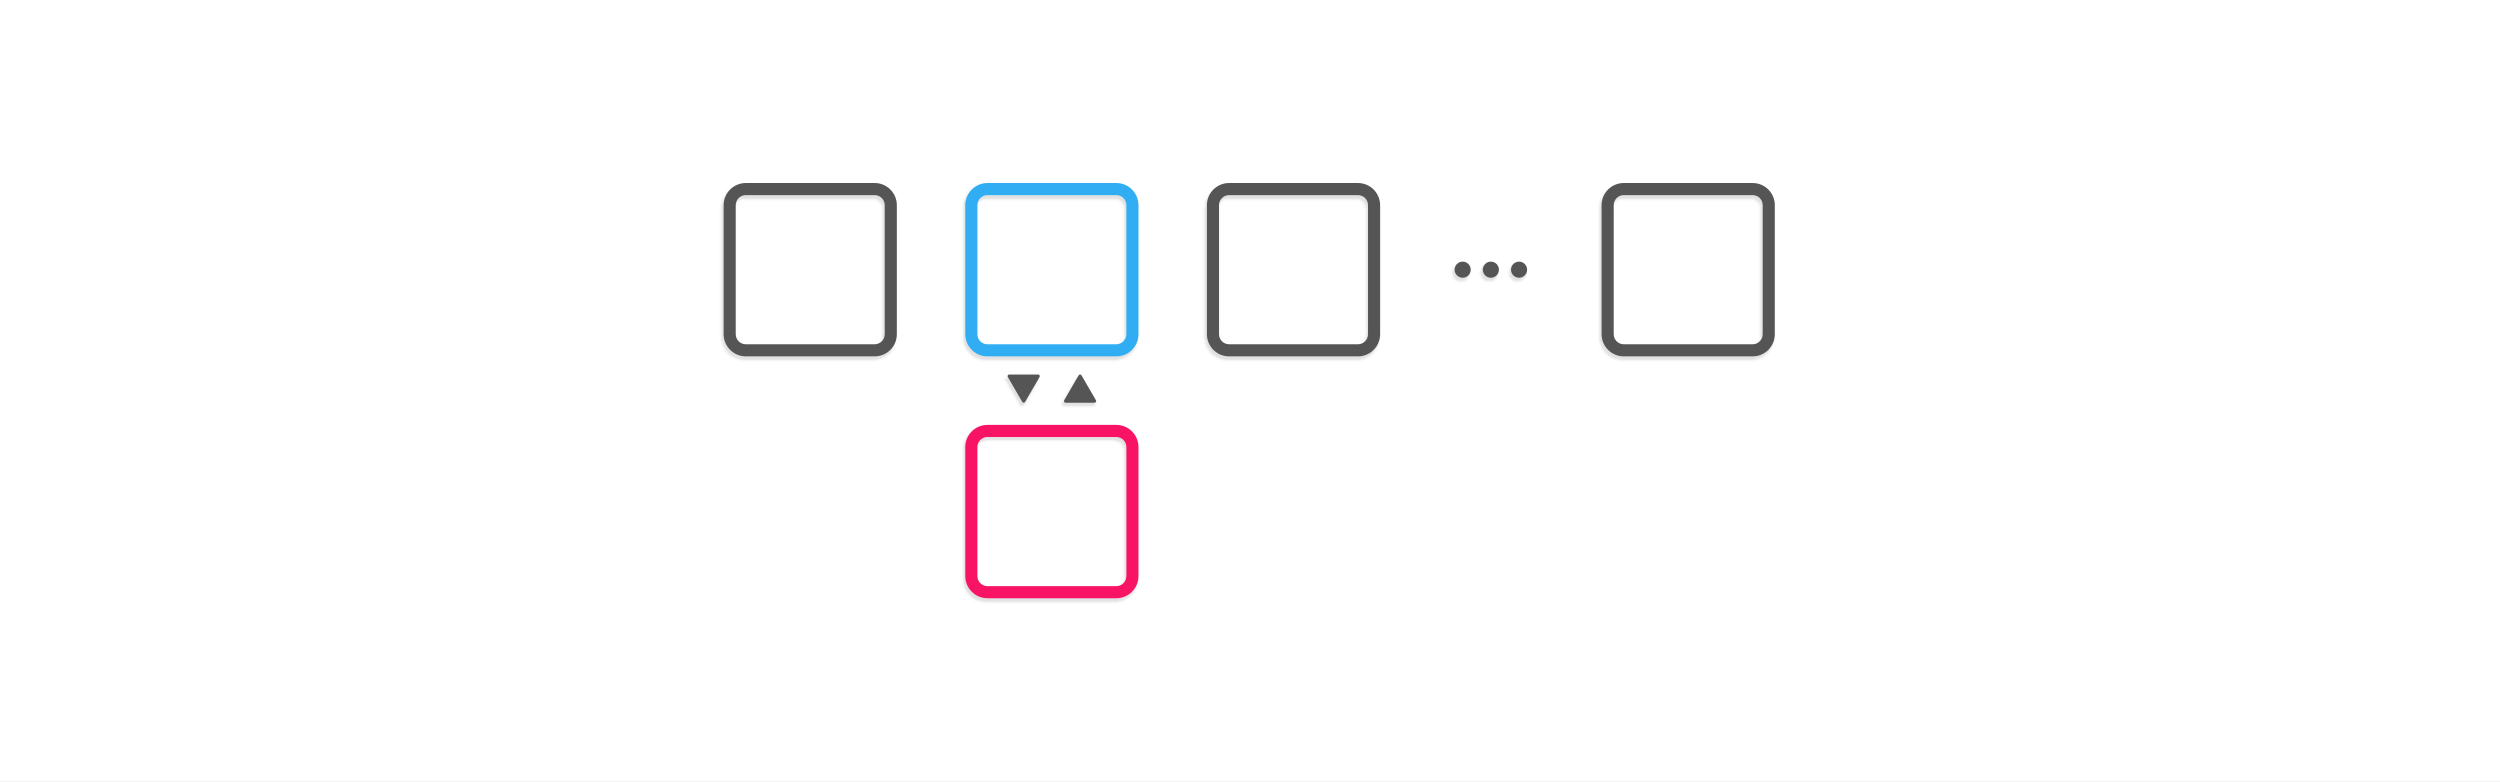
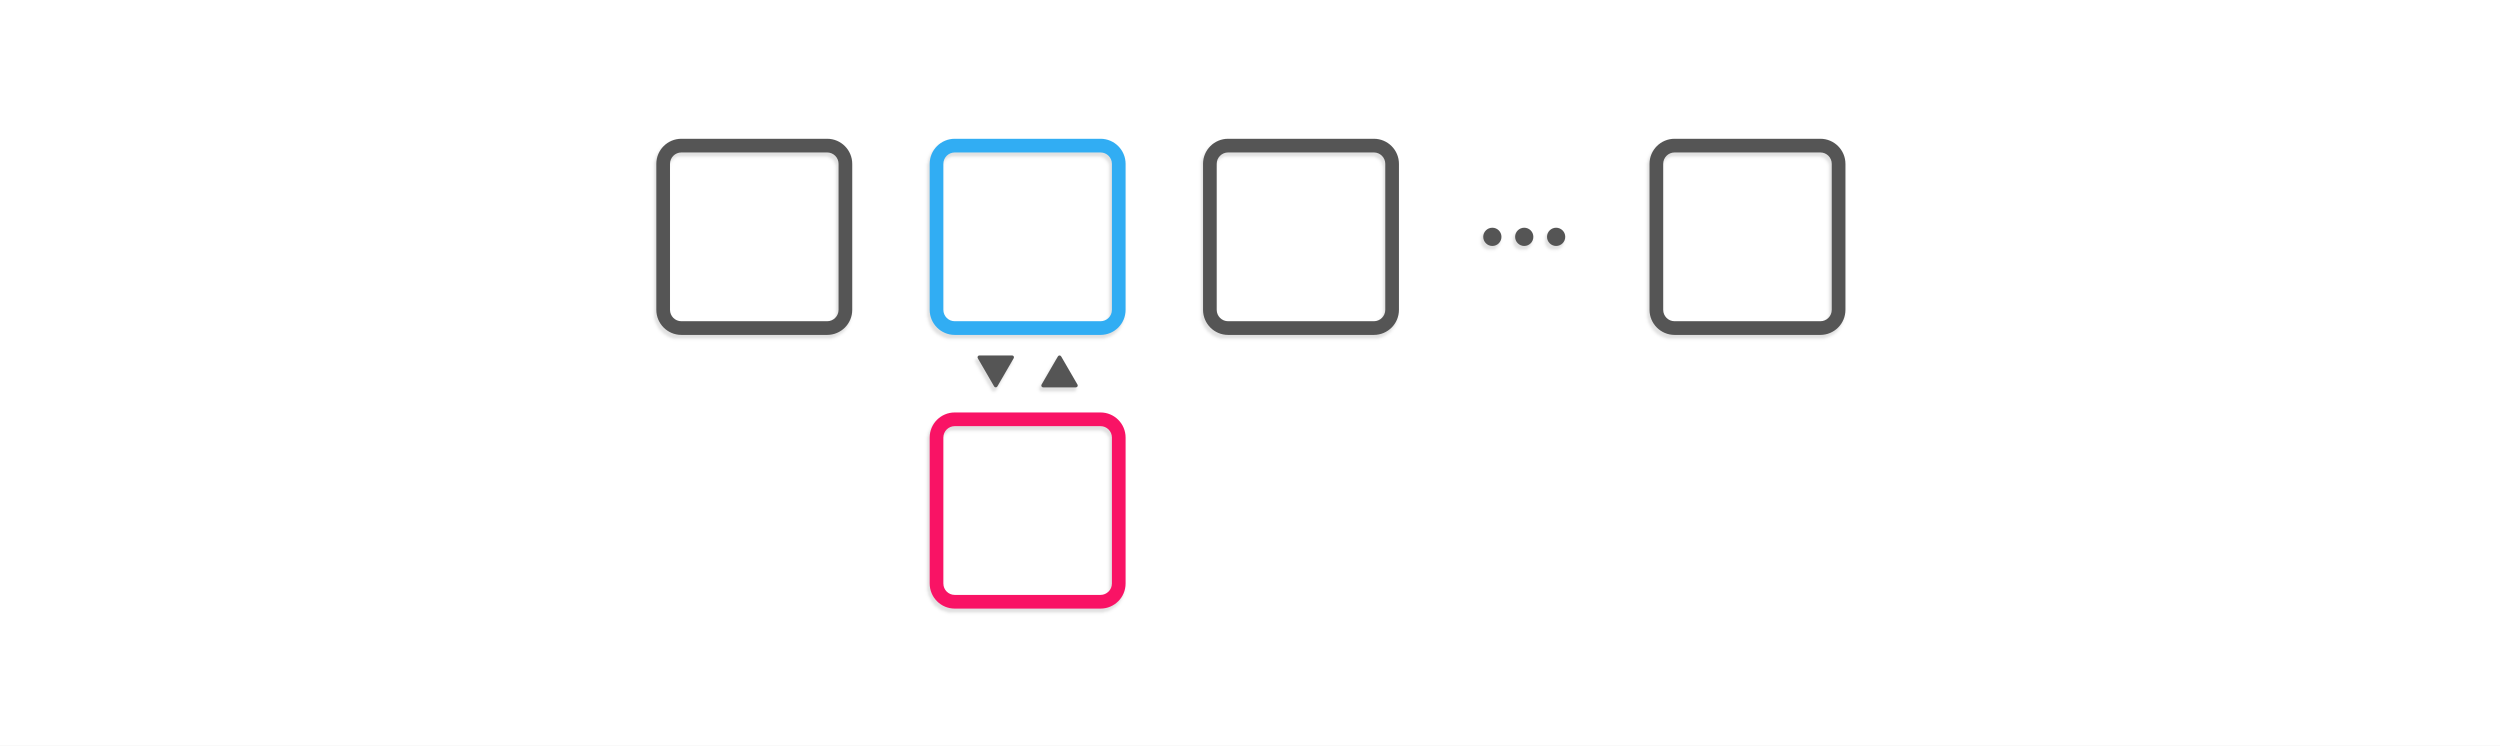
- <svg xmlns="http://www.w3.org/2000/svg" width="1600" height="500" viewBox="0 0 1600 500" fill="none">
-   <rect width="1600" height="500" fill="white" />
-   <g filter="url(#filter0_d)">
-     <path fill-rule="evenodd" clip-rule="evenodd" d="M1025.03 131.32C1025.03 123.483 1031.38 117.13 1039.21 117.13H1121.69C1129.52 117.13 1135.87 123.483 1135.87 131.32V213.88C1135.87 221.717 1129.52 228.07 1121.69 228.07H1039.21C1031.38 228.07 1025.03 221.717 1025.03 213.88V131.32ZM1039.21 124.87C1035.65 124.87 1032.77 127.758 1032.77 131.32V213.88C1032.77 217.442 1035.65 220.33 1039.21 220.33H1121.69C1125.25 220.33 1128.13 217.442 1128.13 213.88V131.32C1128.13 127.758 1125.25 124.87 1121.69 124.87H1039.21Z" fill="#555555" />
-   </g>
-   <g filter="url(#filter1_d)">
-     <ellipse cx="936.109" cy="172.6" rx="5.155" ry="5.16" fill="#555555" />
-   </g>
-   <g filter="url(#filter2_d)">
-     <ellipse cx="954.151" cy="172.6" rx="5.155" ry="5.16" fill="#555555" />
-   </g>
-   <g filter="url(#filter3_d)">
-     <ellipse cx="972.194" cy="172.6" rx="5.155" ry="5.16" fill="#555555" />
-   </g>
-   <g filter="url(#filter4_d)">
-     <path fill-rule="evenodd" clip-rule="evenodd" d="M772.436 131.32C772.436 123.483 778.783 117.13 786.612 117.13H869.093C876.922 117.13 883.269 123.483 883.269 131.32V213.88C883.269 221.717 876.922 228.07 869.093 228.07H786.612C778.783 228.07 772.436 221.717 772.436 213.88V131.32ZM786.612 124.87C783.054 124.87 780.169 127.758 780.169 131.32V213.88C780.169 217.442 783.054 220.33 786.612 220.33H869.093C872.652 220.33 875.537 217.442 875.537 213.88V131.32C875.537 127.758 872.652 124.87 869.093 124.87H786.612Z" fill="#555555" />
-   </g>
-   <g filter="url(#filter5_d)">
-     <path fill-rule="evenodd" clip-rule="evenodd" d="M617.785 286.12C617.785 278.283 624.132 271.93 631.961 271.93H714.442C722.271 271.93 728.618 278.283 728.618 286.12V368.68C728.618 376.517 722.271 382.87 714.442 382.87H631.961C624.132 382.87 617.785 376.517 617.785 368.68V286.12ZM631.961 279.67C628.402 279.67 625.517 282.558 625.517 286.12V368.68C625.517 372.242 628.402 375.13 631.961 375.13H714.442C718.001 375.13 720.886 372.242 720.886 368.68V286.12C720.886 282.558 718.001 279.67 714.442 279.67H631.961Z" fill="#F91365" />
-   </g>
-   <g filter="url(#filter6_d)">
-     <path d="M690.34 240.2C690.742 239.507 691.746 239.507 692.148 240.2L701.413 256.181C701.815 256.874 701.312 257.74 700.509 257.74H681.979C681.176 257.74 680.674 256.874 681.076 256.181L690.34 240.2Z" fill="#555555" />
-   </g>
-   <g filter="url(#filter7_d)">
-     <path d="M656.063 257.22C655.661 257.913 654.657 257.913 654.255 257.22L644.99 241.239C644.589 240.546 645.091 239.68 645.894 239.68L664.424 239.68C665.227 239.68 665.729 240.546 665.328 241.239L656.063 257.22Z" fill="#555555" />
-   </g>
-   <g filter="url(#filter8_d)">
-     <path fill-rule="evenodd" clip-rule="evenodd" d="M617.785 131.32C617.785 123.483 624.132 117.13 631.961 117.13H714.442C722.271 117.13 728.618 123.483 728.618 131.32V213.88C728.618 221.717 722.271 228.07 714.442 228.07H631.961C624.132 228.07 617.785 221.717 617.785 213.88V131.32ZM631.961 124.87C628.402 124.87 625.517 127.758 625.517 131.32V213.88C625.517 217.442 628.402 220.33 631.961 220.33H714.442C718.001 220.33 720.886 217.442 720.886 213.88V131.32C720.886 127.758 718.001 124.87 714.442 124.87H631.961Z" fill="#31ADF3" />
-   </g>
-   <g filter="url(#filter9_d)">
-     <path fill-rule="evenodd" clip-rule="evenodd" d="M463.134 131.32C463.134 123.483 469.481 117.13 477.31 117.13H559.791C567.62 117.13 573.967 123.483 573.967 131.32V213.88C573.967 221.717 567.62 228.07 559.791 228.07H477.31C469.481 228.07 463.134 221.717 463.134 213.88V131.32ZM477.31 124.87C473.751 124.87 470.866 127.758 470.866 131.32V213.88C470.866 217.442 473.751 220.33 477.31 220.33H559.791C563.35 220.33 566.235 217.442 566.235 213.88V131.32C566.235 127.758 563.35 124.87 559.791 124.87H477.31Z" fill="#555555" />
-   </g>
+ <svg xmlns="http://www.w3.org/2000/svg" width="1425" height="425" fill="none">
+   <path fill="#fff" d="M0 0h1425v425H0z" />
+   <path fill="#555" fill-rule="evenodd" d="M940.229 93.4c0-7.898 6.394-14.3 14.283-14.3h83.098c7.89 0 14.29 6.402 14.29 14.3v83.2c0 7.898-6.4 14.3-14.29 14.3h-83.098c-7.889 0-14.283-6.402-14.283-14.3V93.4zm14.283-6.5a6.496 6.496 0 0 0-6.493 6.5v83.2c0 3.59 2.907 6.5 6.493 6.5h83.098c3.59 0 6.49-2.91 6.49-6.5V93.4c0-3.59-2.9-6.5-6.49-6.5h-83.098z" clip-rule="evenodd" filter="url(#filter0_d)" />
+   <ellipse cx="850.636" cy="135" fill="#555" filter="url(#filter1_d)" rx="5.194" ry="5.2" />
+   <ellipse cx="868.814" cy="135" fill="#555" filter="url(#filter2_d)" rx="5.194" ry="5.2" />
+   <ellipse cx="886.992" cy="135" fill="#555" filter="url(#filter3_d)" rx="5.194" ry="5.2" />
+   <path fill="#555" fill-rule="evenodd" d="M685.733 93.4c0-7.898 6.394-14.3 14.283-14.3h83.1c7.889 0 14.283 6.402 14.283 14.3v83.2c0 7.898-6.394 14.3-14.283 14.3h-83.1c-7.889 0-14.283-6.402-14.283-14.3V93.4zm14.283-6.5a6.496 6.496 0 0 0-6.493 6.5v83.2c0 3.59 2.907 6.5 6.493 6.5h83.1a6.496 6.496 0 0 0 6.493-6.5V93.4c0-3.59-2.907-6.5-6.493-6.5h-83.1z" clip-rule="evenodd" filter="url(#filter4_d)" />
+   <path fill="#F91365" fill-rule="evenodd" d="M529.919 249.4c0-7.898 6.394-14.3 14.283-14.3h83.1c7.889 0 14.283 6.402 14.283 14.3v83.2c0 7.898-6.394 14.3-14.283 14.3h-83.1c-7.889 0-14.283-6.402-14.283-14.3v-83.2zm14.283-6.5a6.496 6.496 0 0 0-6.493 6.5v83.2c0 3.59 2.907 6.5 6.493 6.5h83.1a6.496 6.496 0 0 0 6.493-6.5v-83.2c0-3.59-2.907-6.5-6.493-6.5h-83.1z" clip-rule="evenodd" filter="url(#filter5_d)" />
+   <path fill="#555" d="M603.02 203.124a1.053 1.053 0 0 1 1.821 0l9.334 16.105a1.047 1.047 0 0 1-.91 1.571h-18.669c-.81 0-1.316-.873-.911-1.571l9.335-16.105z" filter="url(#filter6_d)" />
+   <path fill="#555" d="M568.484 220.276a1.053 1.053 0 0 1-1.821 0l-9.334-16.105a1.047 1.047 0 0 1 .91-1.571h18.669c.81 0 1.316.873.911 1.571l-9.335 16.105z" filter="url(#filter7_d)" />
+   <path fill="#31ADF3" fill-rule="evenodd" d="M529.919 93.4c0-7.898 6.394-14.3 14.283-14.3h83.1c7.889 0 14.283 6.402 14.283 14.3v83.2c0 7.898-6.394 14.3-14.283 14.3h-83.1c-7.889 0-14.283-6.402-14.283-14.3V93.4zm14.283-6.5a6.496 6.496 0 0 0-6.493 6.5v83.2c0 3.59 2.907 6.5 6.493 6.5h83.1a6.496 6.496 0 0 0 6.493-6.5V93.4c0-3.59-2.907-6.5-6.493-6.5h-83.1z" clip-rule="evenodd" filter="url(#filter8_d)" />
+   <path fill="#555" fill-rule="evenodd" d="M374.105 93.4c0-7.898 6.394-14.3 14.283-14.3h83.1c7.889 0 14.283 6.402 14.283 14.3v83.2c0 7.898-6.394 14.3-14.283 14.3h-83.1c-7.889 0-14.283-6.402-14.283-14.3V93.4zm14.283-6.5a6.496 6.496 0 0 0-6.493 6.5v83.2c0 3.59 2.907 6.5 6.493 6.5h83.1a6.496 6.496 0 0 0 6.493-6.5V93.4c0-3.59-2.907-6.5-6.493-6.5h-83.1z" clip-rule="evenodd" filter="url(#filter9_d)" />
  <defs>
-     <filter id="filter0_d" x="1022.03" y="117.13" width="114.833" height="114.94" filterUnits="userSpaceOnUse" color-interpolation-filters="sRGB">
+     <filter id="filter0_d" width="115.667" height="115.8" x="937.229" y="79.1" color-interpolation-filters="sRGB" filterUnits="userSpaceOnUse">
      <feFlood flood-opacity="0" result="BackgroundImageFix" />
-       <feColorMatrix in="SourceAlpha" type="matrix" values="0 0 0 0 0 0 0 0 0 0 0 0 0 0 0 0 0 0 127 0" />
+       <feColorMatrix in="SourceAlpha" values="0 0 0 0 0 0 0 0 0 0 0 0 0 0 0 0 0 0 127 0" />
      <feOffset dx="-1" dy="2" />
      <feGaussianBlur stdDeviation="1" />
-       <feColorMatrix type="matrix" values="0 0 0 0 0 0 0 0 0 0 0 0 0 0 0 0 0 0 0.12 0" />
-       <feBlend mode="normal" in2="BackgroundImageFix" result="effect1_dropShadow" />
-       <feBlend mode="normal" in="SourceGraphic" in2="effect1_dropShadow" result="shape" />
+       <feColorMatrix values="0 0 0 0 0 0 0 0 0 0 0 0 0 0 0 0 0 0 0.12 0" />
+       <feBlend in2="BackgroundImageFix" result="effect1_dropShadow" />
+       <feBlend in="SourceGraphic" in2="effect1_dropShadow" result="shape" />
    </filter>
-     <filter id="filter1_d" x="927.953" y="167.44" width="14.31" height="14.32" filterUnits="userSpaceOnUse" color-interpolation-filters="sRGB">
+     <filter id="filter1_d" width="14.388" height="14.4" x="842.442" y="129.8" color-interpolation-filters="sRGB" filterUnits="userSpaceOnUse">
      <feFlood flood-opacity="0" result="BackgroundImageFix" />
-       <feColorMatrix in="SourceAlpha" type="matrix" values="0 0 0 0 0 0 0 0 0 0 0 0 0 0 0 0 0 0 127 0" />
+       <feColorMatrix in="SourceAlpha" values="0 0 0 0 0 0 0 0 0 0 0 0 0 0 0 0 0 0 127 0" />
      <feOffset dx="-1" dy="2" />
      <feGaussianBlur stdDeviation="1" />
-       <feColorMatrix type="matrix" values="0 0 0 0 0 0 0 0 0 0 0 0 0 0 0 0 0 0 0.12 0" />
-       <feBlend mode="normal" in2="BackgroundImageFix" result="effect1_dropShadow" />
-       <feBlend mode="normal" in="SourceGraphic" in2="effect1_dropShadow" result="shape" />
+       <feColorMatrix values="0 0 0 0 0 0 0 0 0 0 0 0 0 0 0 0 0 0 0.12 0" />
+       <feBlend in2="BackgroundImageFix" result="effect1_dropShadow" />
+       <feBlend in="SourceGraphic" in2="effect1_dropShadow" result="shape" />
    </filter>
-     <filter id="filter2_d" x="945.996" y="167.44" width="14.31" height="14.32" filterUnits="userSpaceOnUse" color-interpolation-filters="sRGB">
+     <filter id="filter2_d" width="14.388" height="14.4" x="860.62" y="129.8" color-interpolation-filters="sRGB" filterUnits="userSpaceOnUse">
      <feFlood flood-opacity="0" result="BackgroundImageFix" />
-       <feColorMatrix in="SourceAlpha" type="matrix" values="0 0 0 0 0 0 0 0 0 0 0 0 0 0 0 0 0 0 127 0" />
+       <feColorMatrix in="SourceAlpha" values="0 0 0 0 0 0 0 0 0 0 0 0 0 0 0 0 0 0 127 0" />
      <feOffset dx="-1" dy="2" />
      <feGaussianBlur stdDeviation="1" />
-       <feColorMatrix type="matrix" values="0 0 0 0 0 0 0 0 0 0 0 0 0 0 0 0 0 0 0.12 0" />
-       <feBlend mode="normal" in2="BackgroundImageFix" result="effect1_dropShadow" />
-       <feBlend mode="normal" in="SourceGraphic" in2="effect1_dropShadow" result="shape" />
+       <feColorMatrix values="0 0 0 0 0 0 0 0 0 0 0 0 0 0 0 0 0 0 0.12 0" />
+       <feBlend in2="BackgroundImageFix" result="effect1_dropShadow" />
+       <feBlend in="SourceGraphic" in2="effect1_dropShadow" result="shape" />
    </filter>
-     <filter id="filter3_d" x="964.039" y="167.44" width="14.31" height="14.32" filterUnits="userSpaceOnUse" color-interpolation-filters="sRGB">
+     <filter id="filter3_d" width="14.388" height="14.4" x="878.798" y="129.8" color-interpolation-filters="sRGB" filterUnits="userSpaceOnUse">
      <feFlood flood-opacity="0" result="BackgroundImageFix" />
-       <feColorMatrix in="SourceAlpha" type="matrix" values="0 0 0 0 0 0 0 0 0 0 0 0 0 0 0 0 0 0 127 0" />
+       <feColorMatrix in="SourceAlpha" values="0 0 0 0 0 0 0 0 0 0 0 0 0 0 0 0 0 0 127 0" />
      <feOffset dx="-1" dy="2" />
      <feGaussianBlur stdDeviation="1" />
-       <feColorMatrix type="matrix" values="0 0 0 0 0 0 0 0 0 0 0 0 0 0 0 0 0 0 0.12 0" />
-       <feBlend mode="normal" in2="BackgroundImageFix" result="effect1_dropShadow" />
-       <feBlend mode="normal" in="SourceGraphic" in2="effect1_dropShadow" result="shape" />
+       <feColorMatrix values="0 0 0 0 0 0 0 0 0 0 0 0 0 0 0 0 0 0 0.12 0" />
+       <feBlend in2="BackgroundImageFix" result="effect1_dropShadow" />
+       <feBlend in="SourceGraphic" in2="effect1_dropShadow" result="shape" />
    </filter>
-     <filter id="filter4_d" x="769.436" y="117.13" width="114.833" height="114.94" filterUnits="userSpaceOnUse" color-interpolation-filters="sRGB">
+     <filter id="filter4_d" width="115.667" height="115.8" x="682.733" y="79.1" color-interpolation-filters="sRGB" filterUnits="userSpaceOnUse">
      <feFlood flood-opacity="0" result="BackgroundImageFix" />
-       <feColorMatrix in="SourceAlpha" type="matrix" values="0 0 0 0 0 0 0 0 0 0 0 0 0 0 0 0 0 0 127 0" />
+       <feColorMatrix in="SourceAlpha" values="0 0 0 0 0 0 0 0 0 0 0 0 0 0 0 0 0 0 127 0" />
      <feOffset dx="-1" dy="2" />
      <feGaussianBlur stdDeviation="1" />
-       <feColorMatrix type="matrix" values="0 0 0 0 0 0 0 0 0 0 0 0 0 0 0 0 0 0 0.12 0" />
-       <feBlend mode="normal" in2="BackgroundImageFix" result="effect1_dropShadow" />
-       <feBlend mode="normal" in="SourceGraphic" in2="effect1_dropShadow" result="shape" />
+       <feColorMatrix values="0 0 0 0 0 0 0 0 0 0 0 0 0 0 0 0 0 0 0.12 0" />
+       <feBlend in2="BackgroundImageFix" result="effect1_dropShadow" />
+       <feBlend in="SourceGraphic" in2="effect1_dropShadow" result="shape" />
    </filter>
-     <filter id="filter5_d" x="614.785" y="271.93" width="114.833" height="114.94" filterUnits="userSpaceOnUse" color-interpolation-filters="sRGB">
+     <filter id="filter5_d" width="115.667" height="115.8" x="526.919" y="235.1" color-interpolation-filters="sRGB" filterUnits="userSpaceOnUse">
      <feFlood flood-opacity="0" result="BackgroundImageFix" />
-       <feColorMatrix in="SourceAlpha" type="matrix" values="0 0 0 0 0 0 0 0 0 0 0 0 0 0 0 0 0 0 127 0" />
+       <feColorMatrix in="SourceAlpha" values="0 0 0 0 0 0 0 0 0 0 0 0 0 0 0 0 0 0 127 0" />
      <feOffset dx="-1" dy="2" />
      <feGaussianBlur stdDeviation="1" />
-       <feColorMatrix type="matrix" values="0 0 0 0 0 0 0 0 0 0 0 0 0 0 0 0 0 0 0.12 0" />
-       <feBlend mode="normal" in2="BackgroundImageFix" result="effect1_dropShadow" />
-       <feBlend mode="normal" in="SourceGraphic" in2="effect1_dropShadow" result="shape" />
+       <feColorMatrix values="0 0 0 0 0 0 0 0 0 0 0 0 0 0 0 0 0 0 0.12 0" />
+       <feBlend in2="BackgroundImageFix" result="effect1_dropShadow" />
+       <feBlend in="SourceGraphic" in2="effect1_dropShadow" result="shape" />
    </filter>
-     <filter id="filter6_d" x="677.934" y="239.68" width="24.62" height="22.06" filterUnits="userSpaceOnUse" color-interpolation-filters="sRGB">
+     <filter id="filter6_d" width="24.775" height="22.2" x="590.543" y="202.6" color-interpolation-filters="sRGB" filterUnits="userSpaceOnUse">
      <feFlood flood-opacity="0" result="BackgroundImageFix" />
-       <feColorMatrix in="SourceAlpha" type="matrix" values="0 0 0 0 0 0 0 0 0 0 0 0 0 0 0 0 0 0 127 0" />
+       <feColorMatrix in="SourceAlpha" values="0 0 0 0 0 0 0 0 0 0 0 0 0 0 0 0 0 0 127 0" />
      <feOffset dx="-1" dy="2" />
      <feGaussianBlur stdDeviation="1" />
-       <feColorMatrix type="matrix" values="0 0 0 0 0 0 0 0 0 0 0 0 0 0 0 0 0 0 0.12 0" />
-       <feBlend mode="normal" in2="BackgroundImageFix" result="effect1_dropShadow" />
-       <feBlend mode="normal" in="SourceGraphic" in2="effect1_dropShadow" result="shape" />
+       <feColorMatrix values="0 0 0 0 0 0 0 0 0 0 0 0 0 0 0 0 0 0 0.12 0" />
+       <feBlend in2="BackgroundImageFix" result="effect1_dropShadow" />
+       <feBlend in="SourceGraphic" in2="effect1_dropShadow" result="shape" />
    </filter>
-     <filter id="filter7_d" x="641.849" y="239.68" width="24.62" height="22.06" filterUnits="userSpaceOnUse" color-interpolation-filters="sRGB">
+     <filter id="filter7_d" width="24.775" height="22.2" x="554.186" y="202.6" color-interpolation-filters="sRGB" filterUnits="userSpaceOnUse">
      <feFlood flood-opacity="0" result="BackgroundImageFix" />
-       <feColorMatrix in="SourceAlpha" type="matrix" values="0 0 0 0 0 0 0 0 0 0 0 0 0 0 0 0 0 0 127 0" />
+       <feColorMatrix in="SourceAlpha" values="0 0 0 0 0 0 0 0 0 0 0 0 0 0 0 0 0 0 127 0" />
      <feOffset dx="-1" dy="2" />
      <feGaussianBlur stdDeviation="1" />
-       <feColorMatrix type="matrix" values="0 0 0 0 0 0 0 0 0 0 0 0 0 0 0 0 0 0 0.12 0" />
-       <feBlend mode="normal" in2="BackgroundImageFix" result="effect1_dropShadow" />
-       <feBlend mode="normal" in="SourceGraphic" in2="effect1_dropShadow" result="shape" />
+       <feColorMatrix values="0 0 0 0 0 0 0 0 0 0 0 0 0 0 0 0 0 0 0.12 0" />
+       <feBlend in2="BackgroundImageFix" result="effect1_dropShadow" />
+       <feBlend in="SourceGraphic" in2="effect1_dropShadow" result="shape" />
    </filter>
-     <filter id="filter8_d" x="614.785" y="117.13" width="114.833" height="114.94" filterUnits="userSpaceOnUse" color-interpolation-filters="sRGB">
+     <filter id="filter8_d" width="115.667" height="115.8" x="526.919" y="79.1" color-interpolation-filters="sRGB" filterUnits="userSpaceOnUse">
      <feFlood flood-opacity="0" result="BackgroundImageFix" />
-       <feColorMatrix in="SourceAlpha" type="matrix" values="0 0 0 0 0 0 0 0 0 0 0 0 0 0 0 0 0 0 127 0" />
+       <feColorMatrix in="SourceAlpha" values="0 0 0 0 0 0 0 0 0 0 0 0 0 0 0 0 0 0 127 0" />
      <feOffset dx="-1" dy="2" />
      <feGaussianBlur stdDeviation="1" />
-       <feColorMatrix type="matrix" values="0 0 0 0 0 0 0 0 0 0 0 0 0 0 0 0 0 0 0.12 0" />
-       <feBlend mode="normal" in2="BackgroundImageFix" result="effect1_dropShadow" />
-       <feBlend mode="normal" in="SourceGraphic" in2="effect1_dropShadow" result="shape" />
+       <feColorMatrix values="0 0 0 0 0 0 0 0 0 0 0 0 0 0 0 0 0 0 0.12 0" />
+       <feBlend in2="BackgroundImageFix" result="effect1_dropShadow" />
+       <feBlend in="SourceGraphic" in2="effect1_dropShadow" result="shape" />
    </filter>
-     <filter id="filter9_d" x="460.134" y="117.13" width="114.833" height="114.94" filterUnits="userSpaceOnUse" color-interpolation-filters="sRGB">
+     <filter id="filter9_d" width="115.667" height="115.8" x="371.105" y="79.1" color-interpolation-filters="sRGB" filterUnits="userSpaceOnUse">
      <feFlood flood-opacity="0" result="BackgroundImageFix" />
-       <feColorMatrix in="SourceAlpha" type="matrix" values="0 0 0 0 0 0 0 0 0 0 0 0 0 0 0 0 0 0 127 0" />
+       <feColorMatrix in="SourceAlpha" values="0 0 0 0 0 0 0 0 0 0 0 0 0 0 0 0 0 0 127 0" />
      <feOffset dx="-1" dy="2" />
      <feGaussianBlur stdDeviation="1" />
-       <feColorMatrix type="matrix" values="0 0 0 0 0 0 0 0 0 0 0 0 0 0 0 0 0 0 0.12 0" />
-       <feBlend mode="normal" in2="BackgroundImageFix" result="effect1_dropShadow" />
-       <feBlend mode="normal" in="SourceGraphic" in2="effect1_dropShadow" result="shape" />
+       <feColorMatrix values="0 0 0 0 0 0 0 0 0 0 0 0 0 0 0 0 0 0 0.12 0" />
+       <feBlend in2="BackgroundImageFix" result="effect1_dropShadow" />
+       <feBlend in="SourceGraphic" in2="effect1_dropShadow" result="shape" />
    </filter>
  </defs>
</svg>
